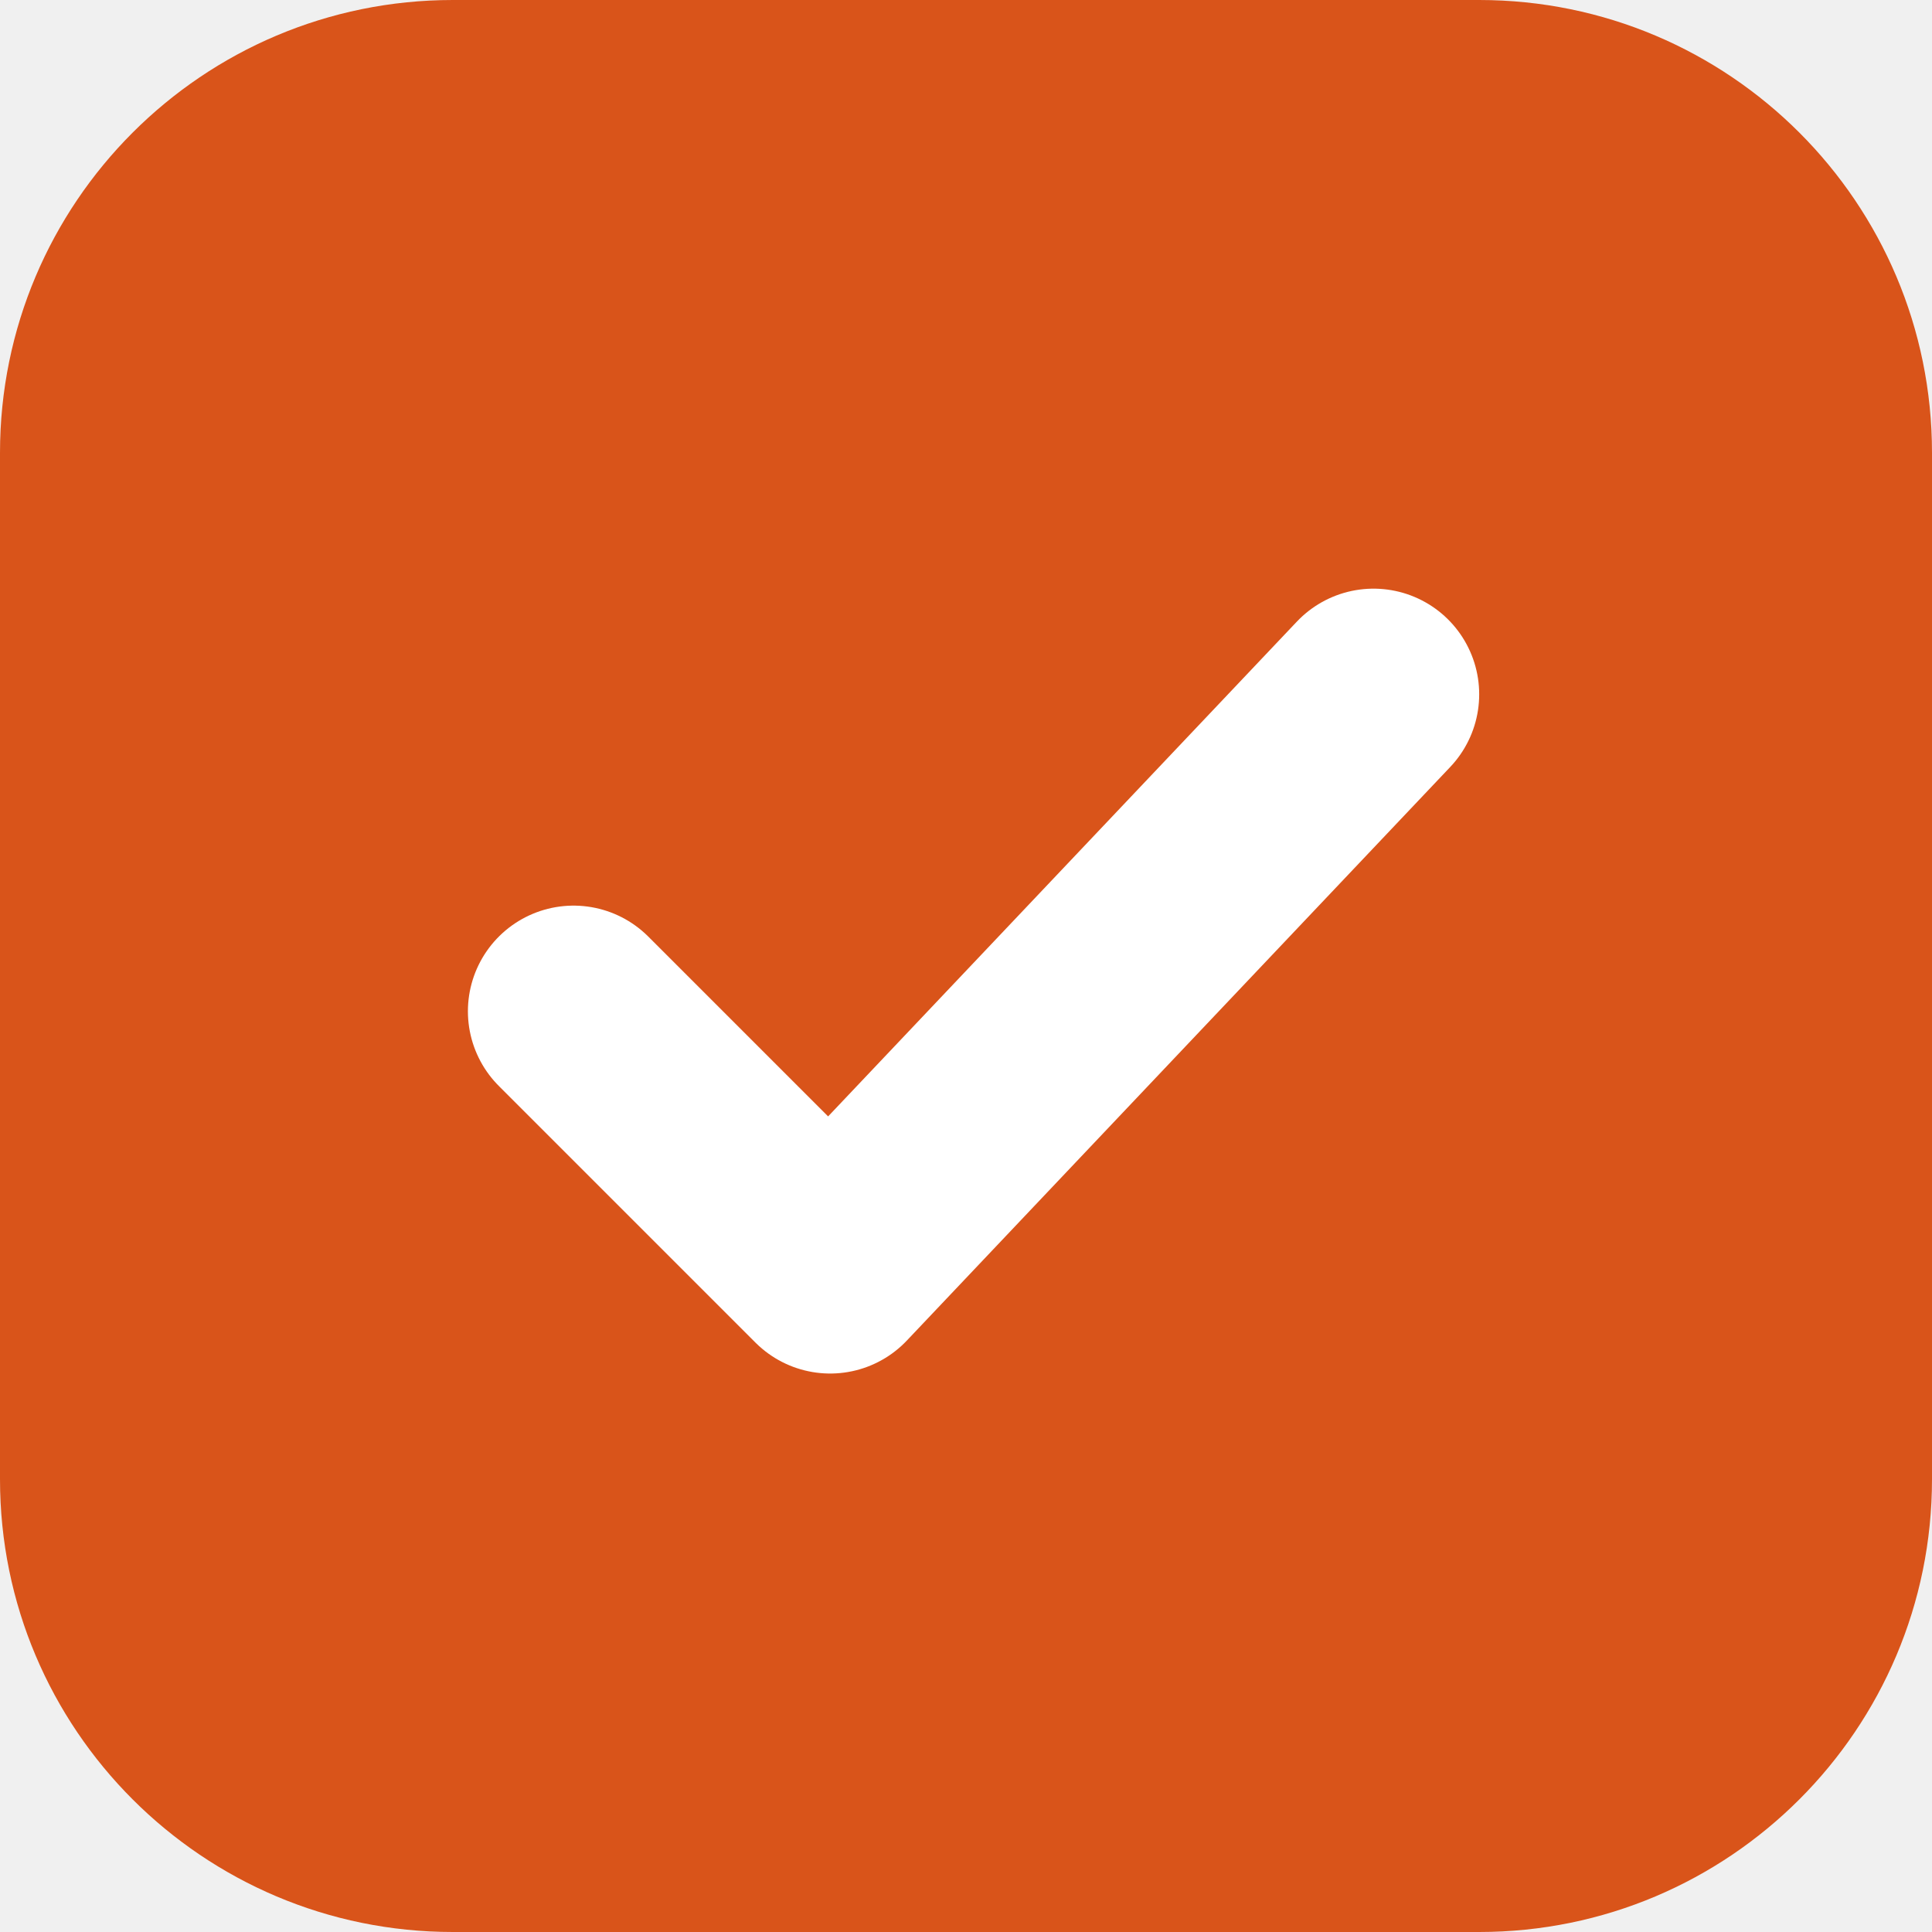
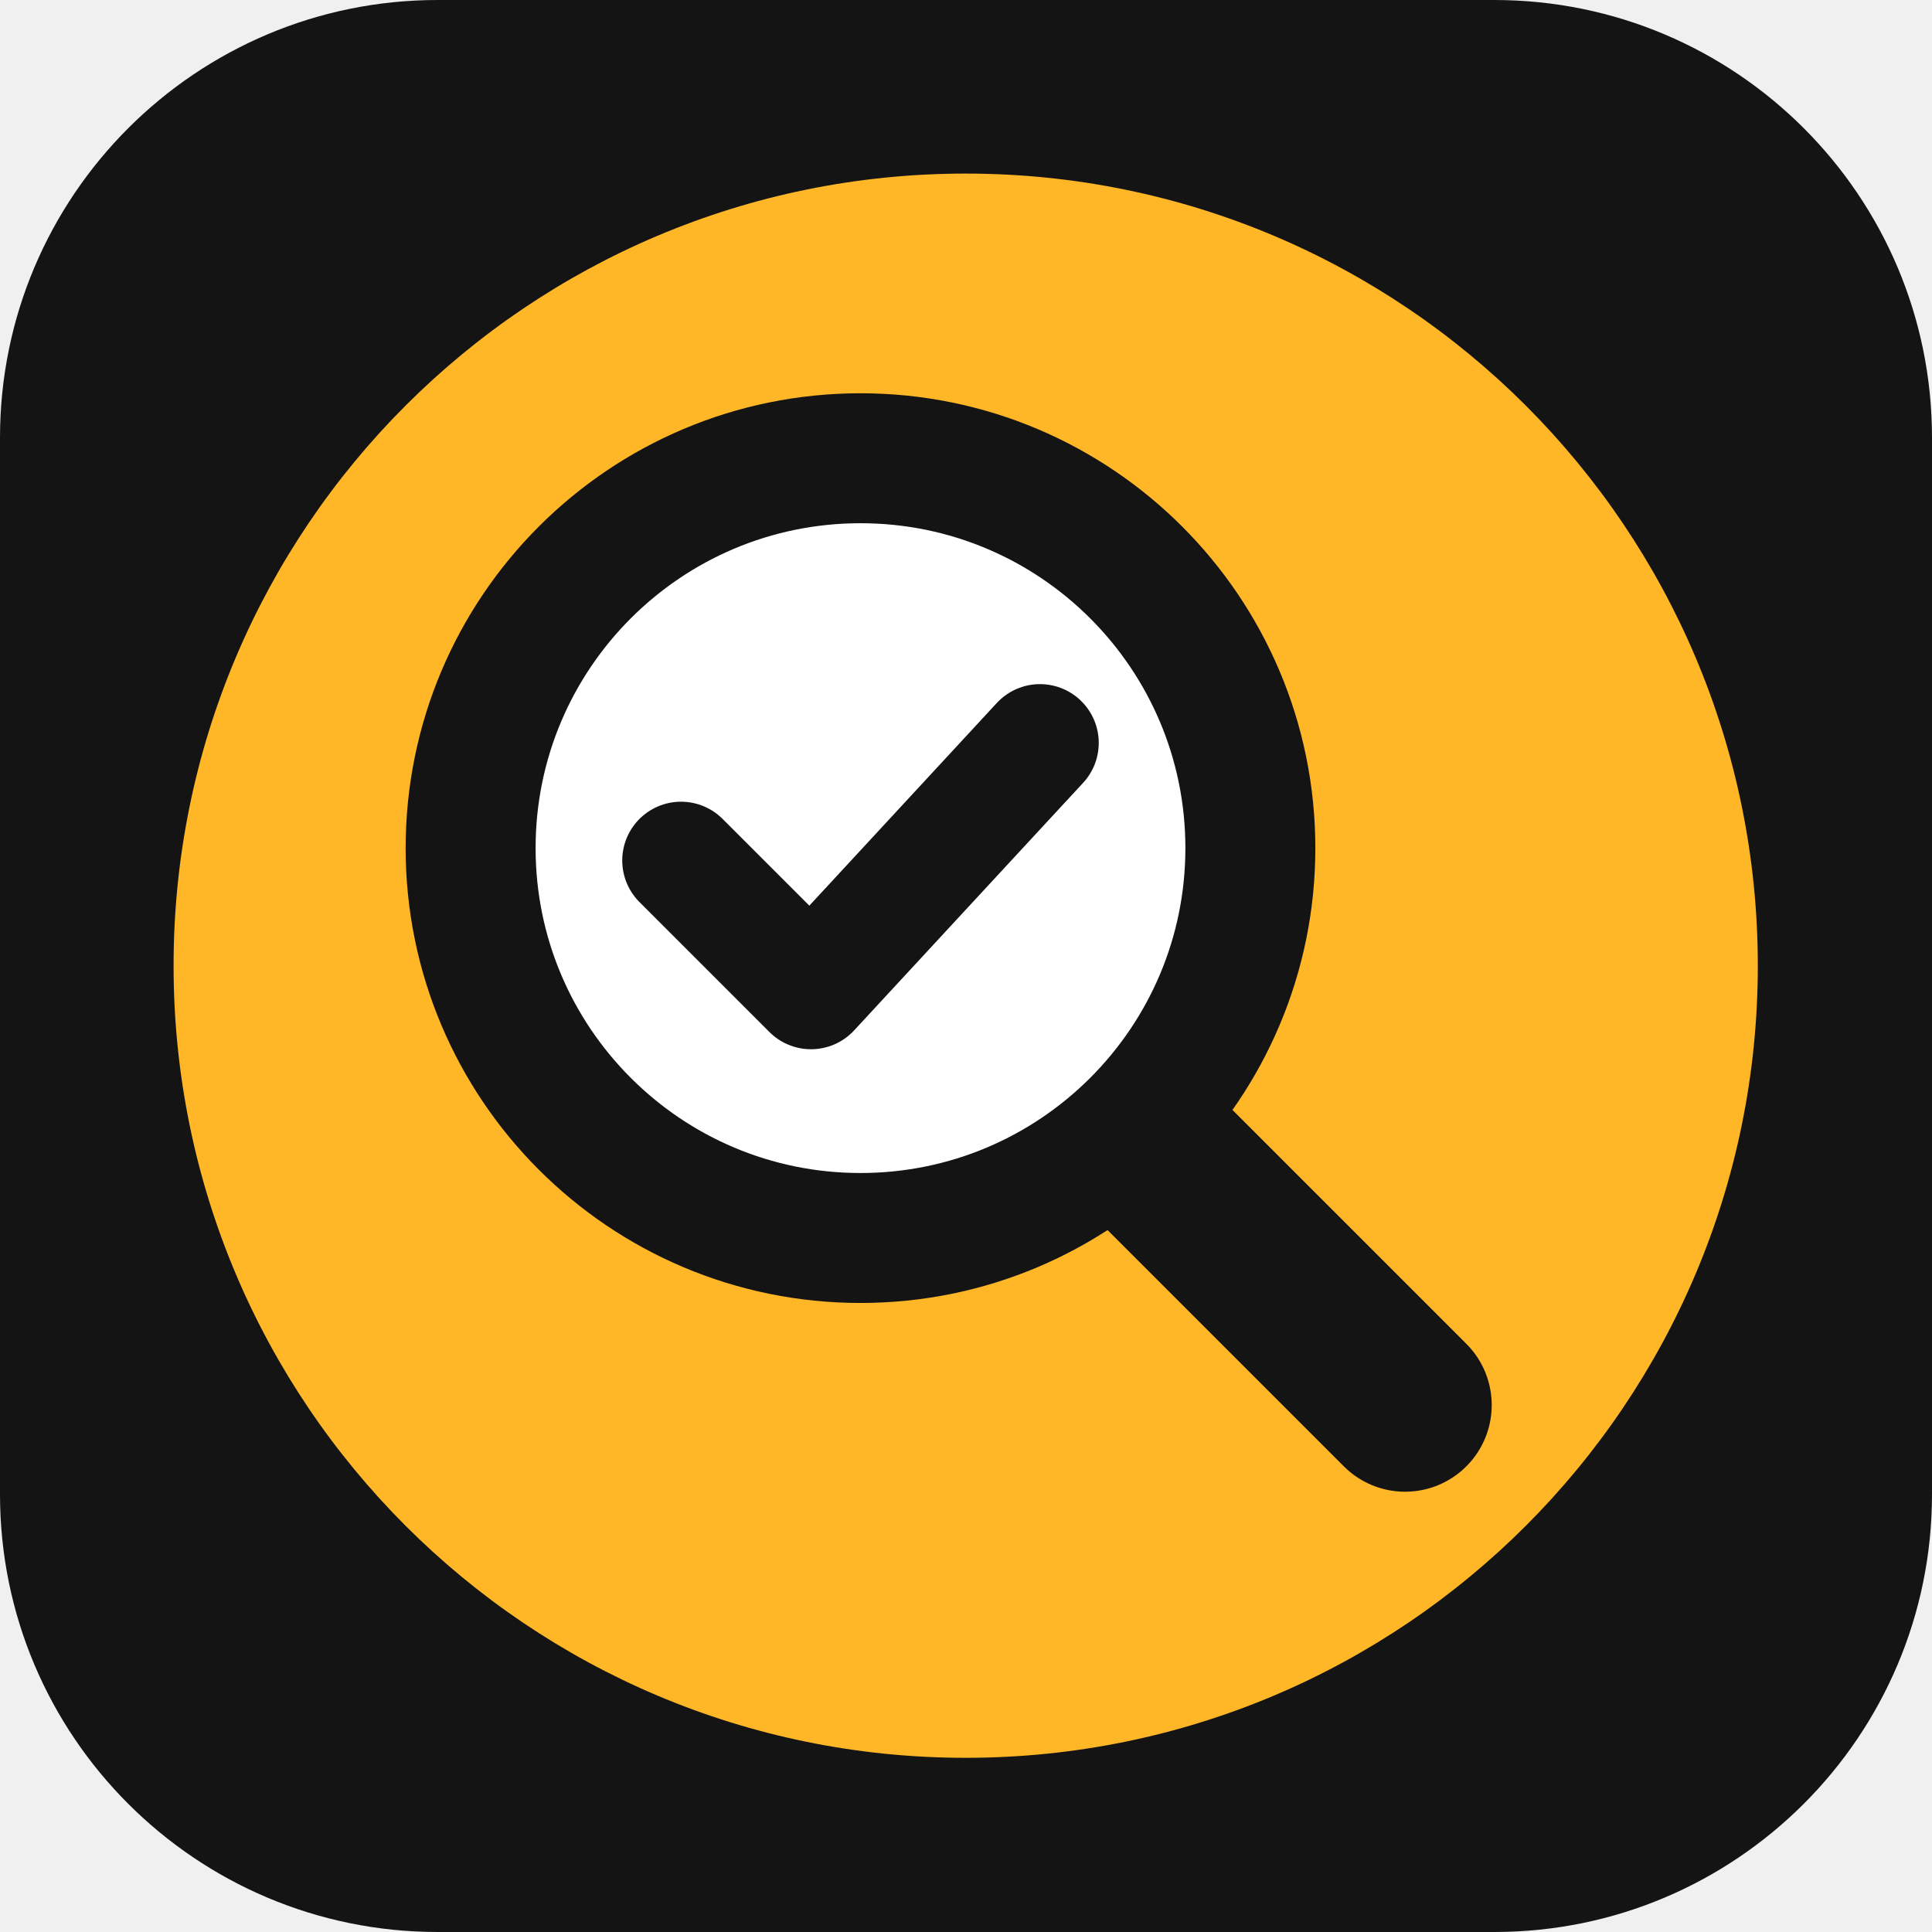
- <svg xmlns="http://www.w3.org/2000/svg" viewBox="0 0 64 64">
-   <rect width="64" height="64" rx="15" fill="#d9541a" />
-   <path d="M19 33.5l8.5 8.5L45.5 23" fill="none" stroke="#fff" stroke-width="7" stroke-linecap="round" stroke-linejoin="round" />
+ <svg xmlns="http://www.w3.org/2000/svg" viewBox="0 0 512 512">
+   <rect width="512" height="512" rx="116" fill="#141414" />
+   <g transform="translate(46 46) scale(.82)">
+     <circle cx="256" cy="256" r="256" fill="#FFB627" />
+     <line x1="310" y1="310" x2="398" y2="398" stroke="#141414" stroke-width="56" stroke-linecap="round" />
+     <circle cx="222" cy="218" r="126" fill="#FFFFFF" stroke="#141414" stroke-width="42" />
+     <path d="M164 222 L206 264 L280 184" fill="none" stroke="#141414" stroke-width="38" stroke-linecap="round" stroke-linejoin="round" />
+   </g>
</svg>
